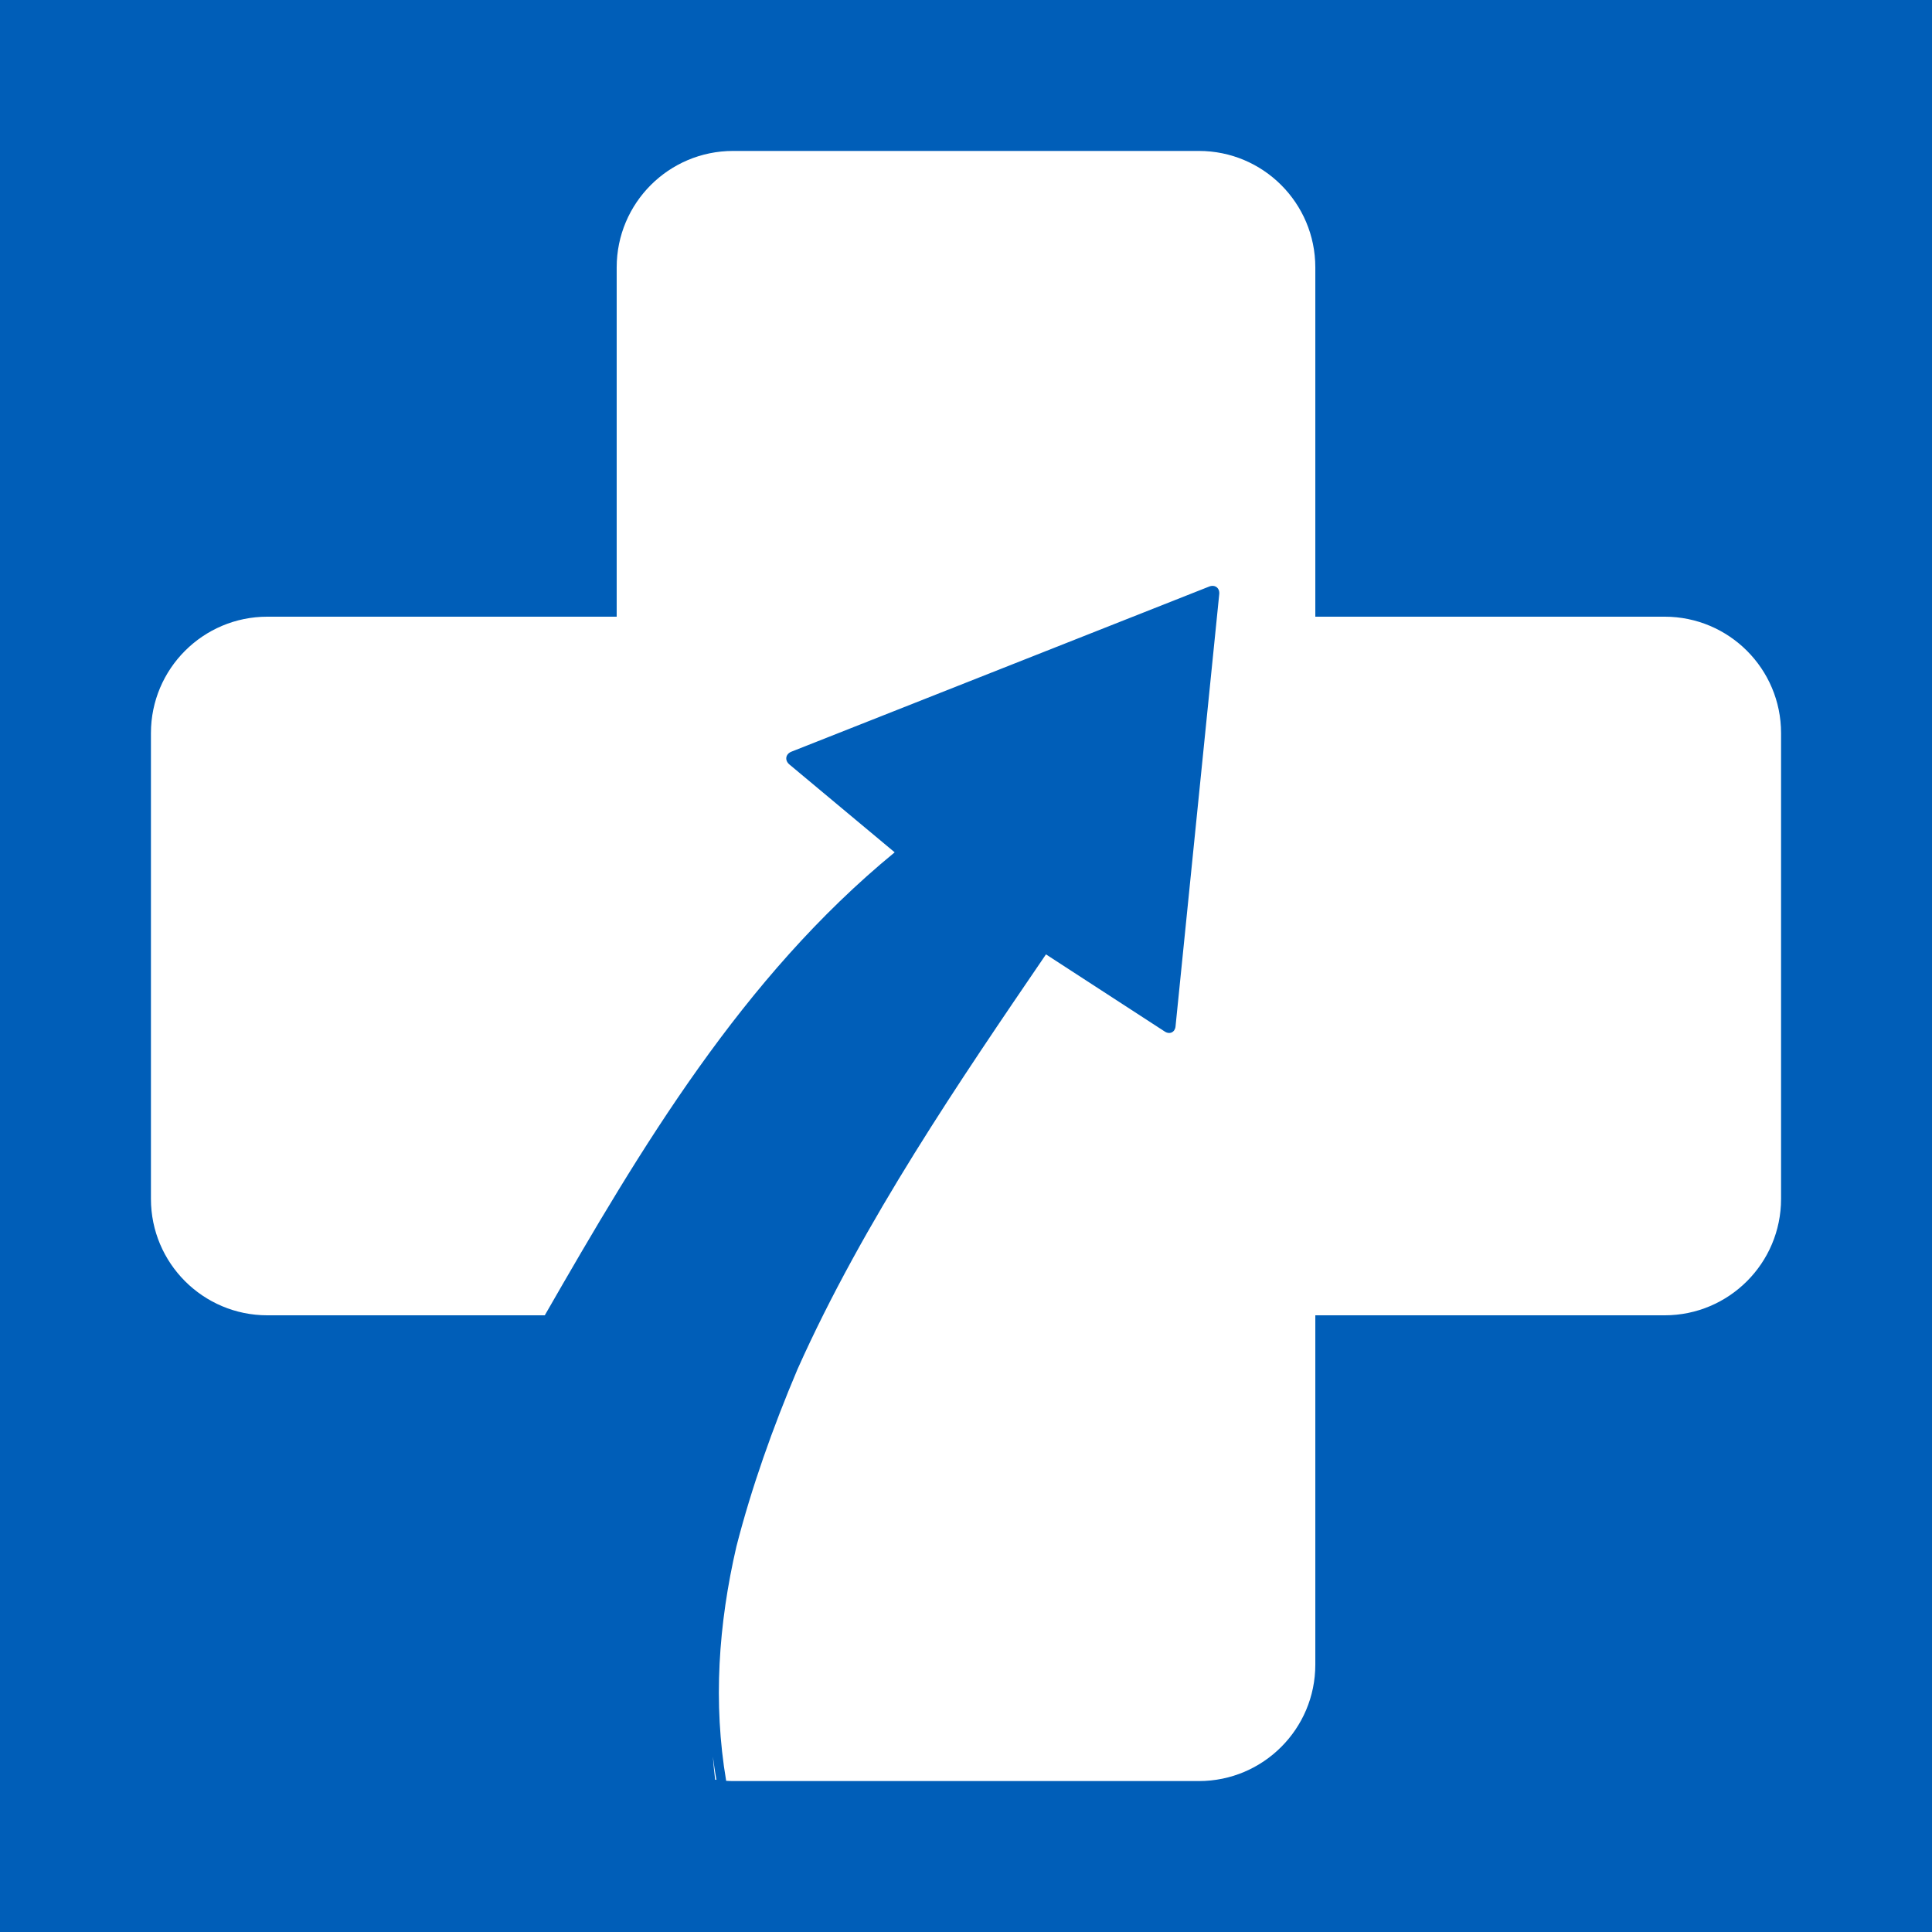
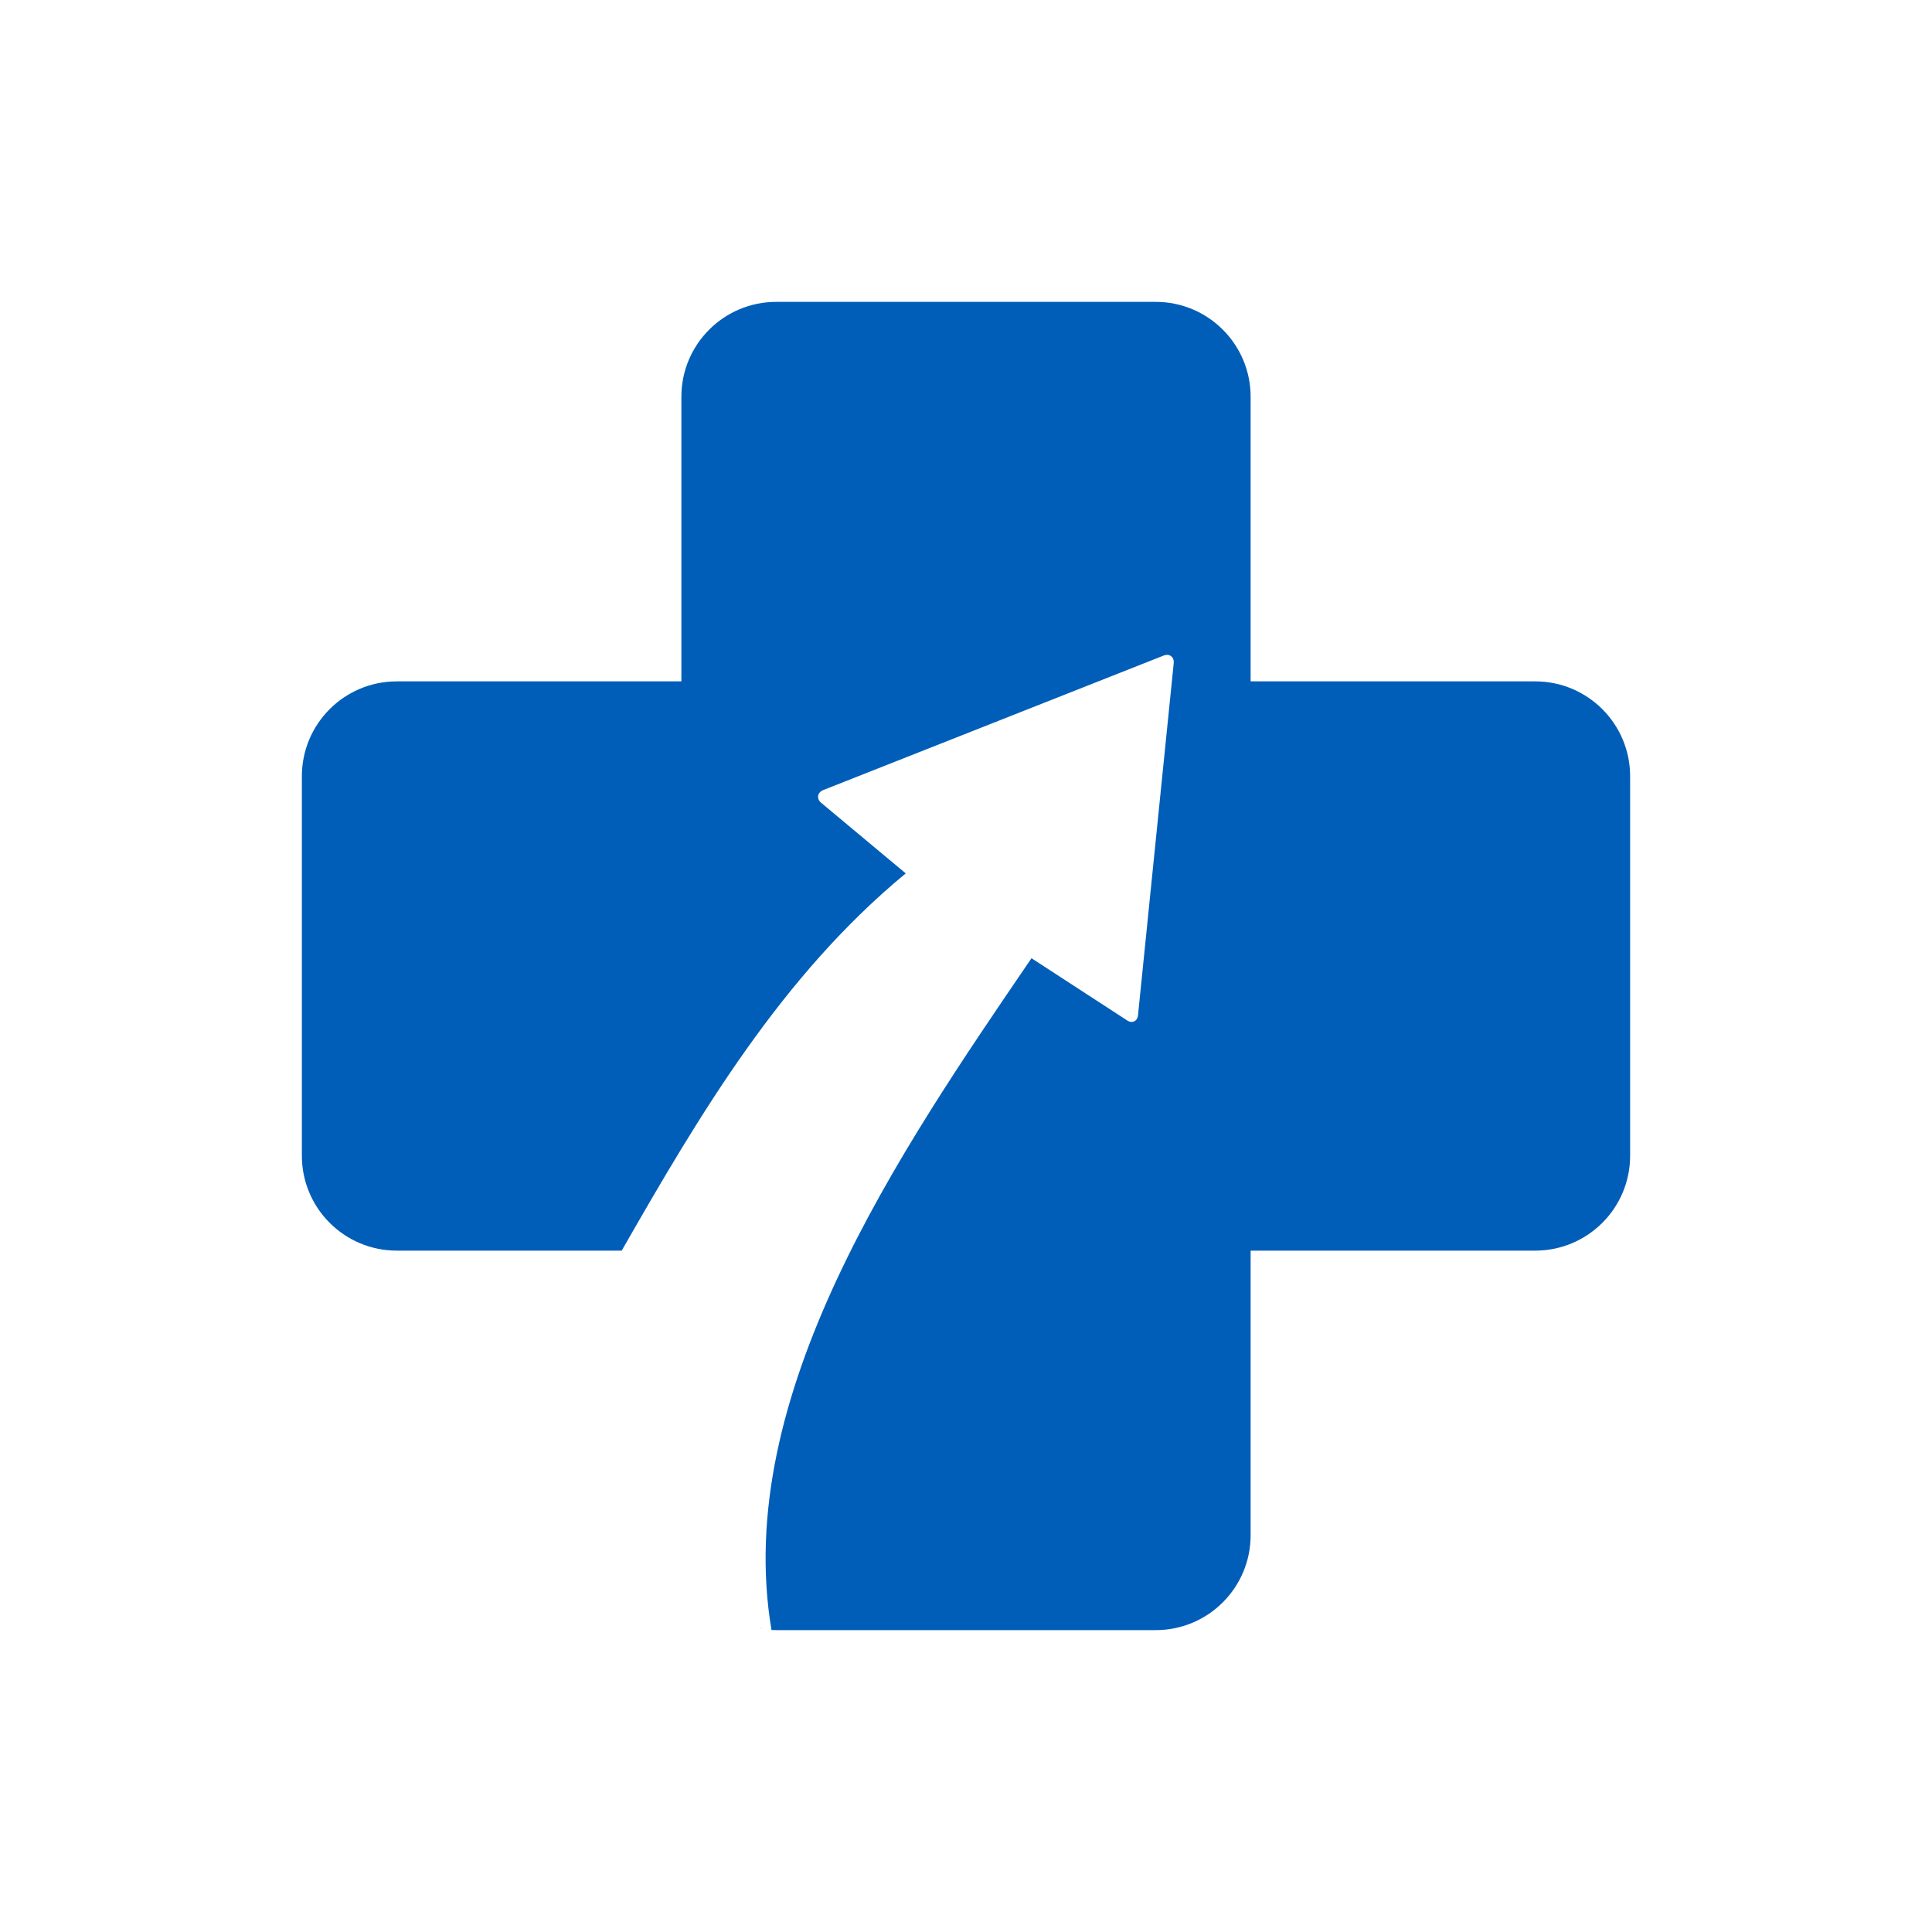
<svg xmlns="http://www.w3.org/2000/svg" width="128" height="128" viewBox="0 0 128 128" fill="none">
-   <rect width="128" height="128" fill="#005EB8" />
-   <path d="M79.429 10C83.689 10 87.142 13.454 87.143 17.714V40.857H110.286C114.546 40.858 118 44.311 118 48.571V79.429C118 83.689 114.546 87.142 110.286 87.143H87.143V110.286C87.142 114.546 83.689 118 79.429 118H48.571C48.416 118 48.263 117.993 48.11 117.984C47.239 112.827 47.594 107.619 48.791 102.452C49.789 98.563 51.19 94.606 52.834 90.722C57.217 80.906 63.653 71.514 69.298 63.23C71.923 64.935 74.548 66.64 77.173 68.345C77.498 68.555 77.844 68.389 77.882 68.005C78.85 58.458 79.815 48.91 80.778 39.362C80.819 38.955 80.494 38.71 80.113 38.86C70.887 42.504 61.661 46.15 52.437 49.799C52.041 49.956 51.973 50.375 52.3 50.648C53.593 51.727 54.886 52.807 56.18 53.887C57.211 54.748 58.243 55.608 59.275 56.469C49.164 64.77 42.484 76.011 36.093 87.143H17.714C13.454 87.142 10 83.689 10 79.429V48.571C10 44.311 13.454 40.858 17.714 40.857H40.857V17.714C40.858 13.454 44.311 10 48.571 10H79.429ZM47.231 116.373C47.296 116.889 47.373 117.404 47.462 117.919C47.435 117.915 47.407 117.912 47.38 117.908C47.317 117.402 47.267 116.89 47.231 116.373Z" fill="white" />
+   <rect width="128" height="128" fill="white" />
+   <path d="M76.571 20C80.043 20 82.857 22.815 82.857 26.286V45.143H101.714C105.185 45.143 108 47.957 108 51.429V76.571C108 80.043 105.185 82.857 101.714 82.857H82.857V101.714C82.857 105.185 80.043 108 76.571 108H51.429C51.323 108 51.218 107.997 51.113 107.992C48.497 92.471 59.569 76.339 68.339 63.485C70.455 64.861 72.57 66.237 74.686 67.612C75.011 67.822 75.357 67.657 75.395 67.272C76.187 59.494 76.976 51.713 77.762 43.934C77.802 43.526 77.477 43.281 77.097 43.432C69.578 46.399 62.06 49.37 54.544 52.343C54.148 52.5 54.081 52.919 54.407 53.191C55.461 54.071 56.516 54.95 57.569 55.83C58.382 56.508 59.195 57.187 60.008 57.864C51.783 64.654 46.371 73.798 41.19 82.857H26.286C22.815 82.857 20 80.043 20 76.571V51.429C20 47.957 22.815 45.143 26.286 45.143H45.143V26.286C45.143 22.815 47.957 20 51.429 20H76.571ZM50.468 107.927C50.465 107.926 50.463 107.925 50.46 107.925C50.453 107.866 50.443 107.808 50.437 107.749C50.446 107.808 50.458 107.867 50.468 107.927Z" fill="#005EB8" />
</svg>
